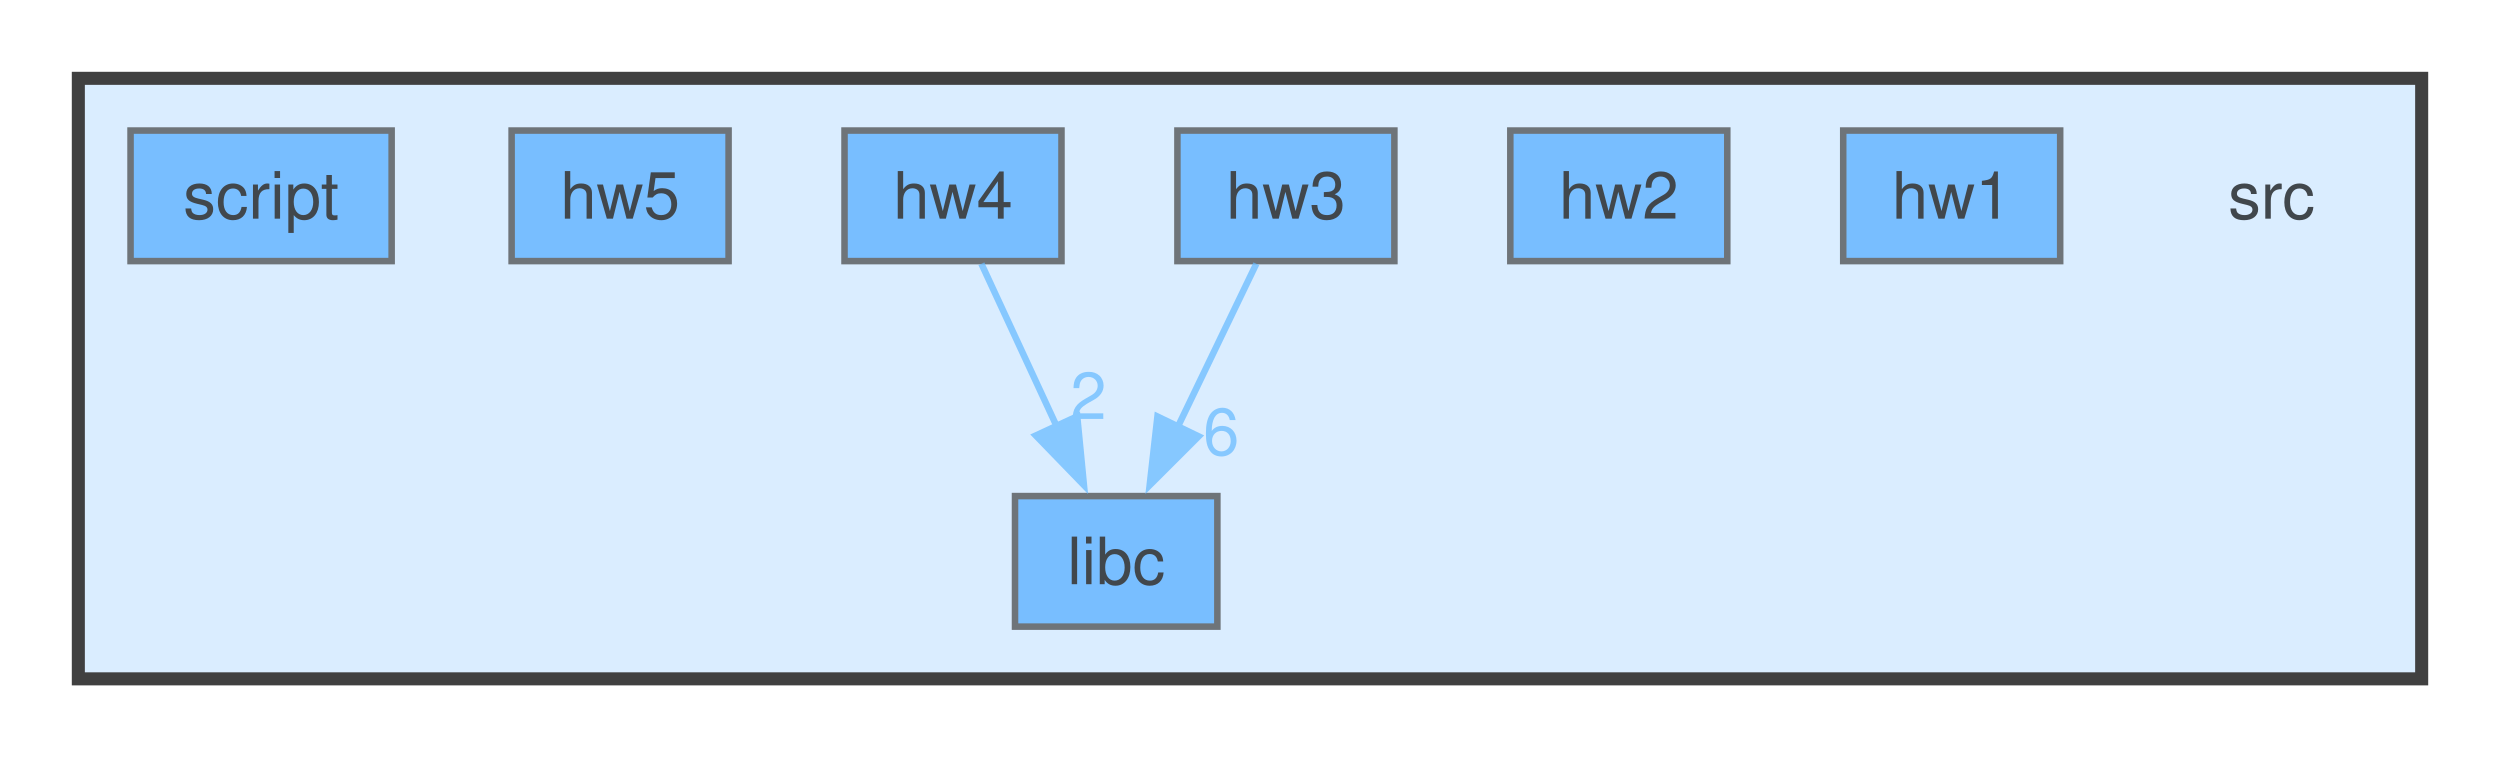
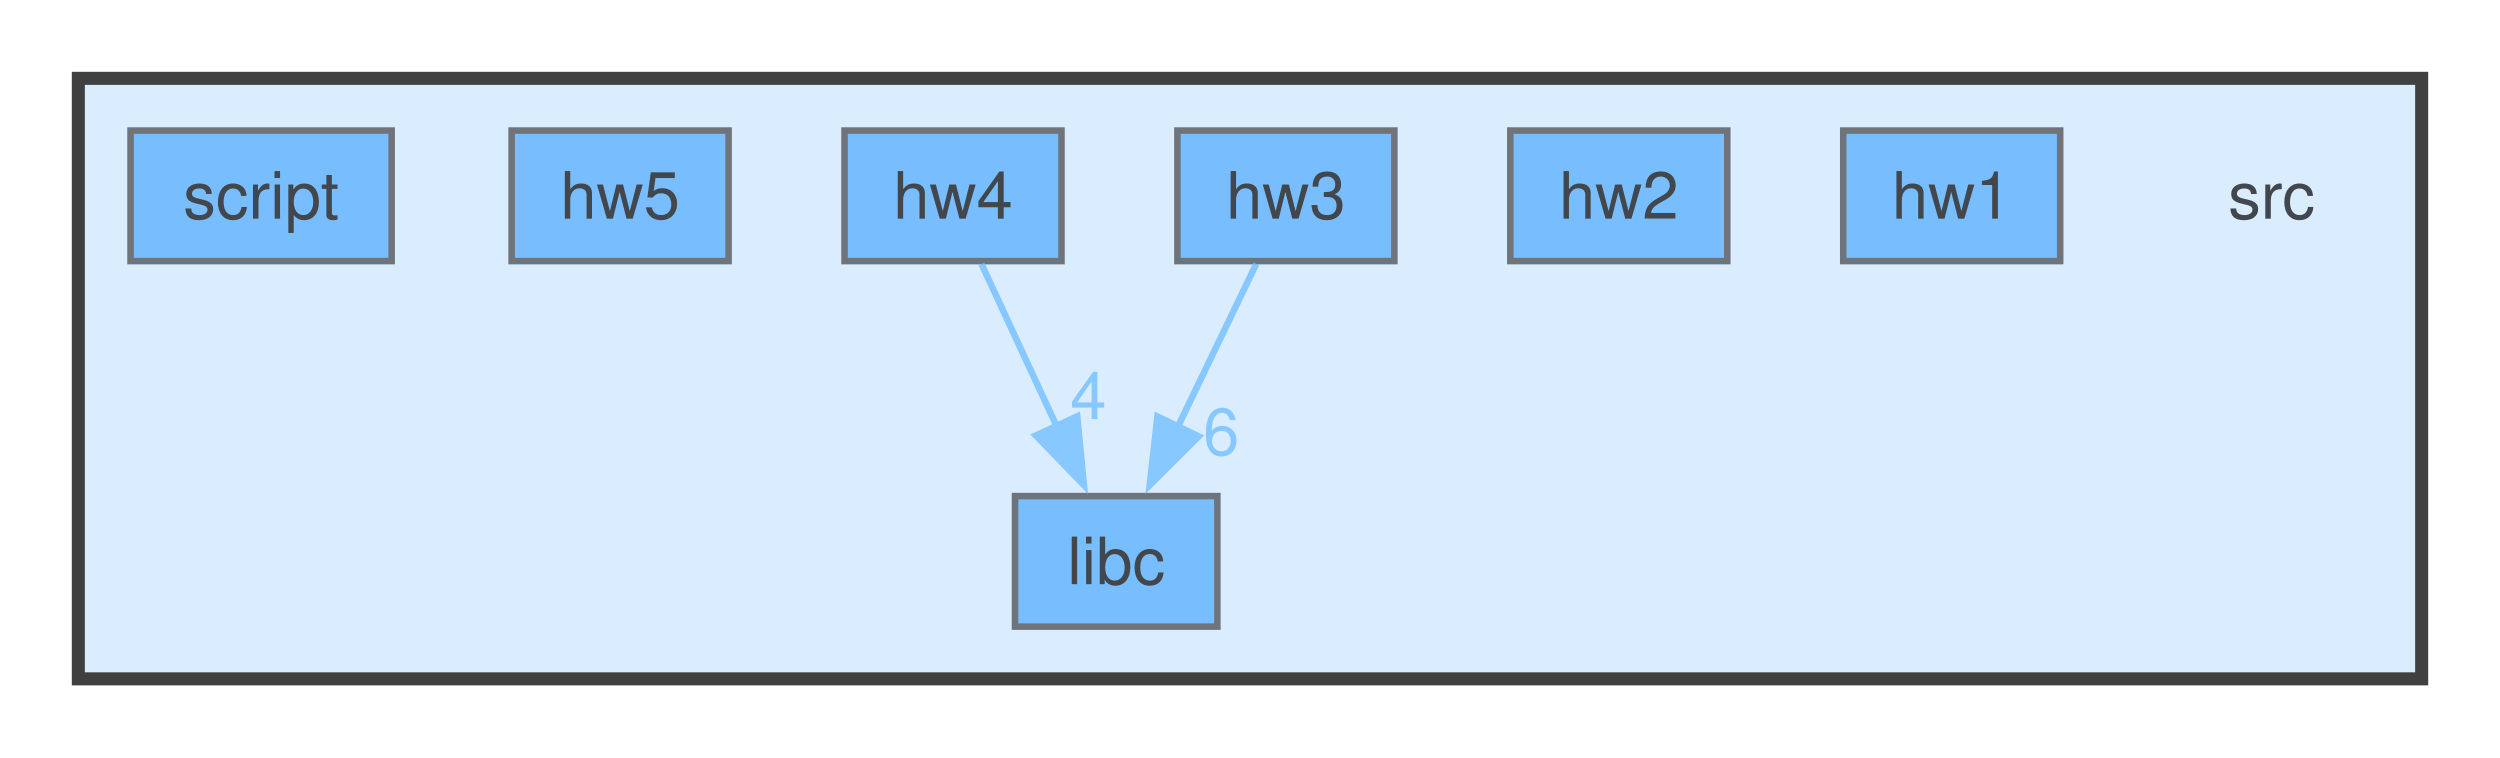
<svg xmlns="http://www.w3.org/2000/svg" xmlns:xlink="http://www.w3.org/1999/xlink" width="383pt" height="116pt" viewBox="0.00 0.00 383.00 116.00">
  <svg id="main" version="1.1" xml:space="preserve">
    <style type="text/css">
.node, .edge {opacity: 0.7;}
.node.selected, .edge.selected {opacity: 1;}
.edge:hover path { stroke: red; }
.edge:hover polygon { stroke: red; fill: red; }
</style>
    <svg id="graph" class="graph">
      <g id="graph0" class="graph" transform="scale(1 1) rotate(0) translate(4 112)">
        <g id="clust1" class="cluster">
          <g id="a_clust1">
            <a xlink:href="dir_68267d1309a1af8e8297ef4c3efbcdba.html" target="_top">
              <polygon fill="#daedff" stroke="#404040" stroke-width="2" points="8,-8 8,-100 367,-100 367,-8 8,-8" />
            </a>
          </g>
        </g>
        <g id="node1" class="node">
          <text text-anchor="middle" x="344" y="-78.5" font-family="Helvetica,sans-Serif" font-size="10.00">src</text>
        </g>
        <g id="node2" class="node">
          <g id="a_node2">
            <a xlink:href="dir_091751d7deb2265b03b573cfdec162ad.html" target="_top" xlink:title="hw1">
              <polygon fill="#4ea9ff" stroke="#404040" points="311.62,-92 278.38,-92 278.38,-72 311.62,-72 311.62,-92" />
              <text text-anchor="middle" x="295" y="-78.5" font-family="Helvetica,sans-Serif" font-size="10.00">hw1</text>
            </a>
          </g>
        </g>
        <g id="node3" class="node">
          <g id="a_node3">
            <a xlink:href="dir_4ca348a2c9fa18408cfb55366453a6b8.html" target="_top" xlink:title="hw2">
              <polygon fill="#4ea9ff" stroke="#404040" points="260.62,-92 227.38,-92 227.38,-72 260.62,-72 260.62,-92" />
              <text text-anchor="middle" x="244" y="-78.5" font-family="Helvetica,sans-Serif" font-size="10.00">hw2</text>
            </a>
          </g>
        </g>
        <g id="node4" class="node">
          <g id="a_node4">
            <a xlink:href="dir_9be29e0c90fb0d94c2d500a55b1d46c8.html" target="_top" xlink:title="hw3">
              <polygon fill="#4ea9ff" stroke="#404040" points="209.62,-92 176.38,-92 176.38,-72 209.62,-72 209.62,-92" />
              <text text-anchor="middle" x="193" y="-78.5" font-family="Helvetica,sans-Serif" font-size="10.00">hw3</text>
            </a>
          </g>
        </g>
        <g id="node7" class="node">
          <g id="a_node7">
            <a xlink:href="dir_ee3448fa1dc3d93b4fb7d6fba5be0d5c.html" target="_top" xlink:title="libc">
              <polygon fill="#4ea9ff" stroke="#404040" points="182.5,-36 151.5,-36 151.5,-16 182.5,-16 182.5,-36" />
              <text text-anchor="middle" x="167" y="-22.5" font-family="Helvetica,sans-Serif" font-size="10.00">libc</text>
            </a>
          </g>
        </g>
        <g id="edge1" class="edge">
          <path fill="none" stroke="#63b8ff" d="M188.47,-71.59C185.15,-64.7 180.53,-55.1 176.42,-46.57" />
          <polygon fill="#63b8ff" stroke="#63b8ff" points="179.63,-45.15 172.13,-37.66 173.32,-48.19 179.63,-45.15" />
          <g id="a_edge1-headlabel">
            <a xlink:href="dir_000004_000013.html" target="_top" xlink:title="6">
              <text text-anchor="middle" x="183.09" y="-42.3" font-family="Helvetica,sans-Serif" font-size="10.00" fill="#63b8ff">6</text>
            </a>
          </g>
        </g>
        <g id="node5" class="node">
          <g id="a_node5">
            <a xlink:href="dir_44461c01905a8c41fbd74b57f1d7b44c.html" target="_top" xlink:title="hw4">
              <polygon fill="#4ea9ff" stroke="#404040" points="158.62,-92 125.38,-92 125.38,-72 158.62,-72 158.62,-92" />
              <text text-anchor="middle" x="142" y="-78.5" font-family="Helvetica,sans-Serif" font-size="10.00">hw4</text>
            </a>
          </g>
        </g>
        <g id="edge2" class="edge">
          <path fill="none" stroke="#63b8ff" d="M146.35,-71.59C149.55,-64.7 153.99,-55.1 157.94,-46.57" />
          <polygon fill="#63b8ff" stroke="#63b8ff" points="161.03,-48.22 162.06,-37.67 154.68,-45.28 161.03,-48.22" />
          <g id="a_edge2-headlabel">
-             <a xlink:href="dir_000005_000013.html" target="_top" xlink:title="2">
-               <text text-anchor="middle" x="162.74" y="-47.8" font-family="Helvetica,sans-Serif" font-size="10.00" fill="#63b8ff">2</text>
+             <a xlink:href="dir_000005_000013.html" target="_top" xlink:title="4">
+               <text text-anchor="middle" x="162.74" y="-47.8" font-family="Helvetica,sans-Serif" font-size="10.00" fill="#63b8ff">4</text>
            </a>
          </g>
        </g>
        <g id="node6" class="node">
          <g id="a_node6">
            <a xlink:href="dir_6d465b3c0c8792b401868944bceb6e37.html" target="_top" xlink:title="hw5">
              <polygon fill="#4ea9ff" stroke="#404040" points="107.62,-92 74.38,-92 74.38,-72 107.62,-72 107.62,-92" />
              <text text-anchor="middle" x="91" y="-78.5" font-family="Helvetica,sans-Serif" font-size="10.00">hw5</text>
            </a>
          </g>
        </g>
        <g id="node8" class="node">
          <g id="a_node8">
            <a xlink:href="dir_fe414d616bd0c4668e6515f48824338f.html" target="_top" xlink:title="script">
              <polygon fill="#4ea9ff" stroke="#404040" points="56,-92 16,-92 16,-72 56,-72 56,-92" />
              <text text-anchor="middle" x="36" y="-78.5" font-family="Helvetica,sans-Serif" font-size="10.00">script</text>
            </a>
          </g>
        </g>
      </g>
    </svg>
  </svg>
  <style type="text/css">

[data-mouse-over-selected='false'] { opacity: 0.7; }
[data-mouse-over-selected='true']  { opacity: 1.0; }

</style>
</svg>
